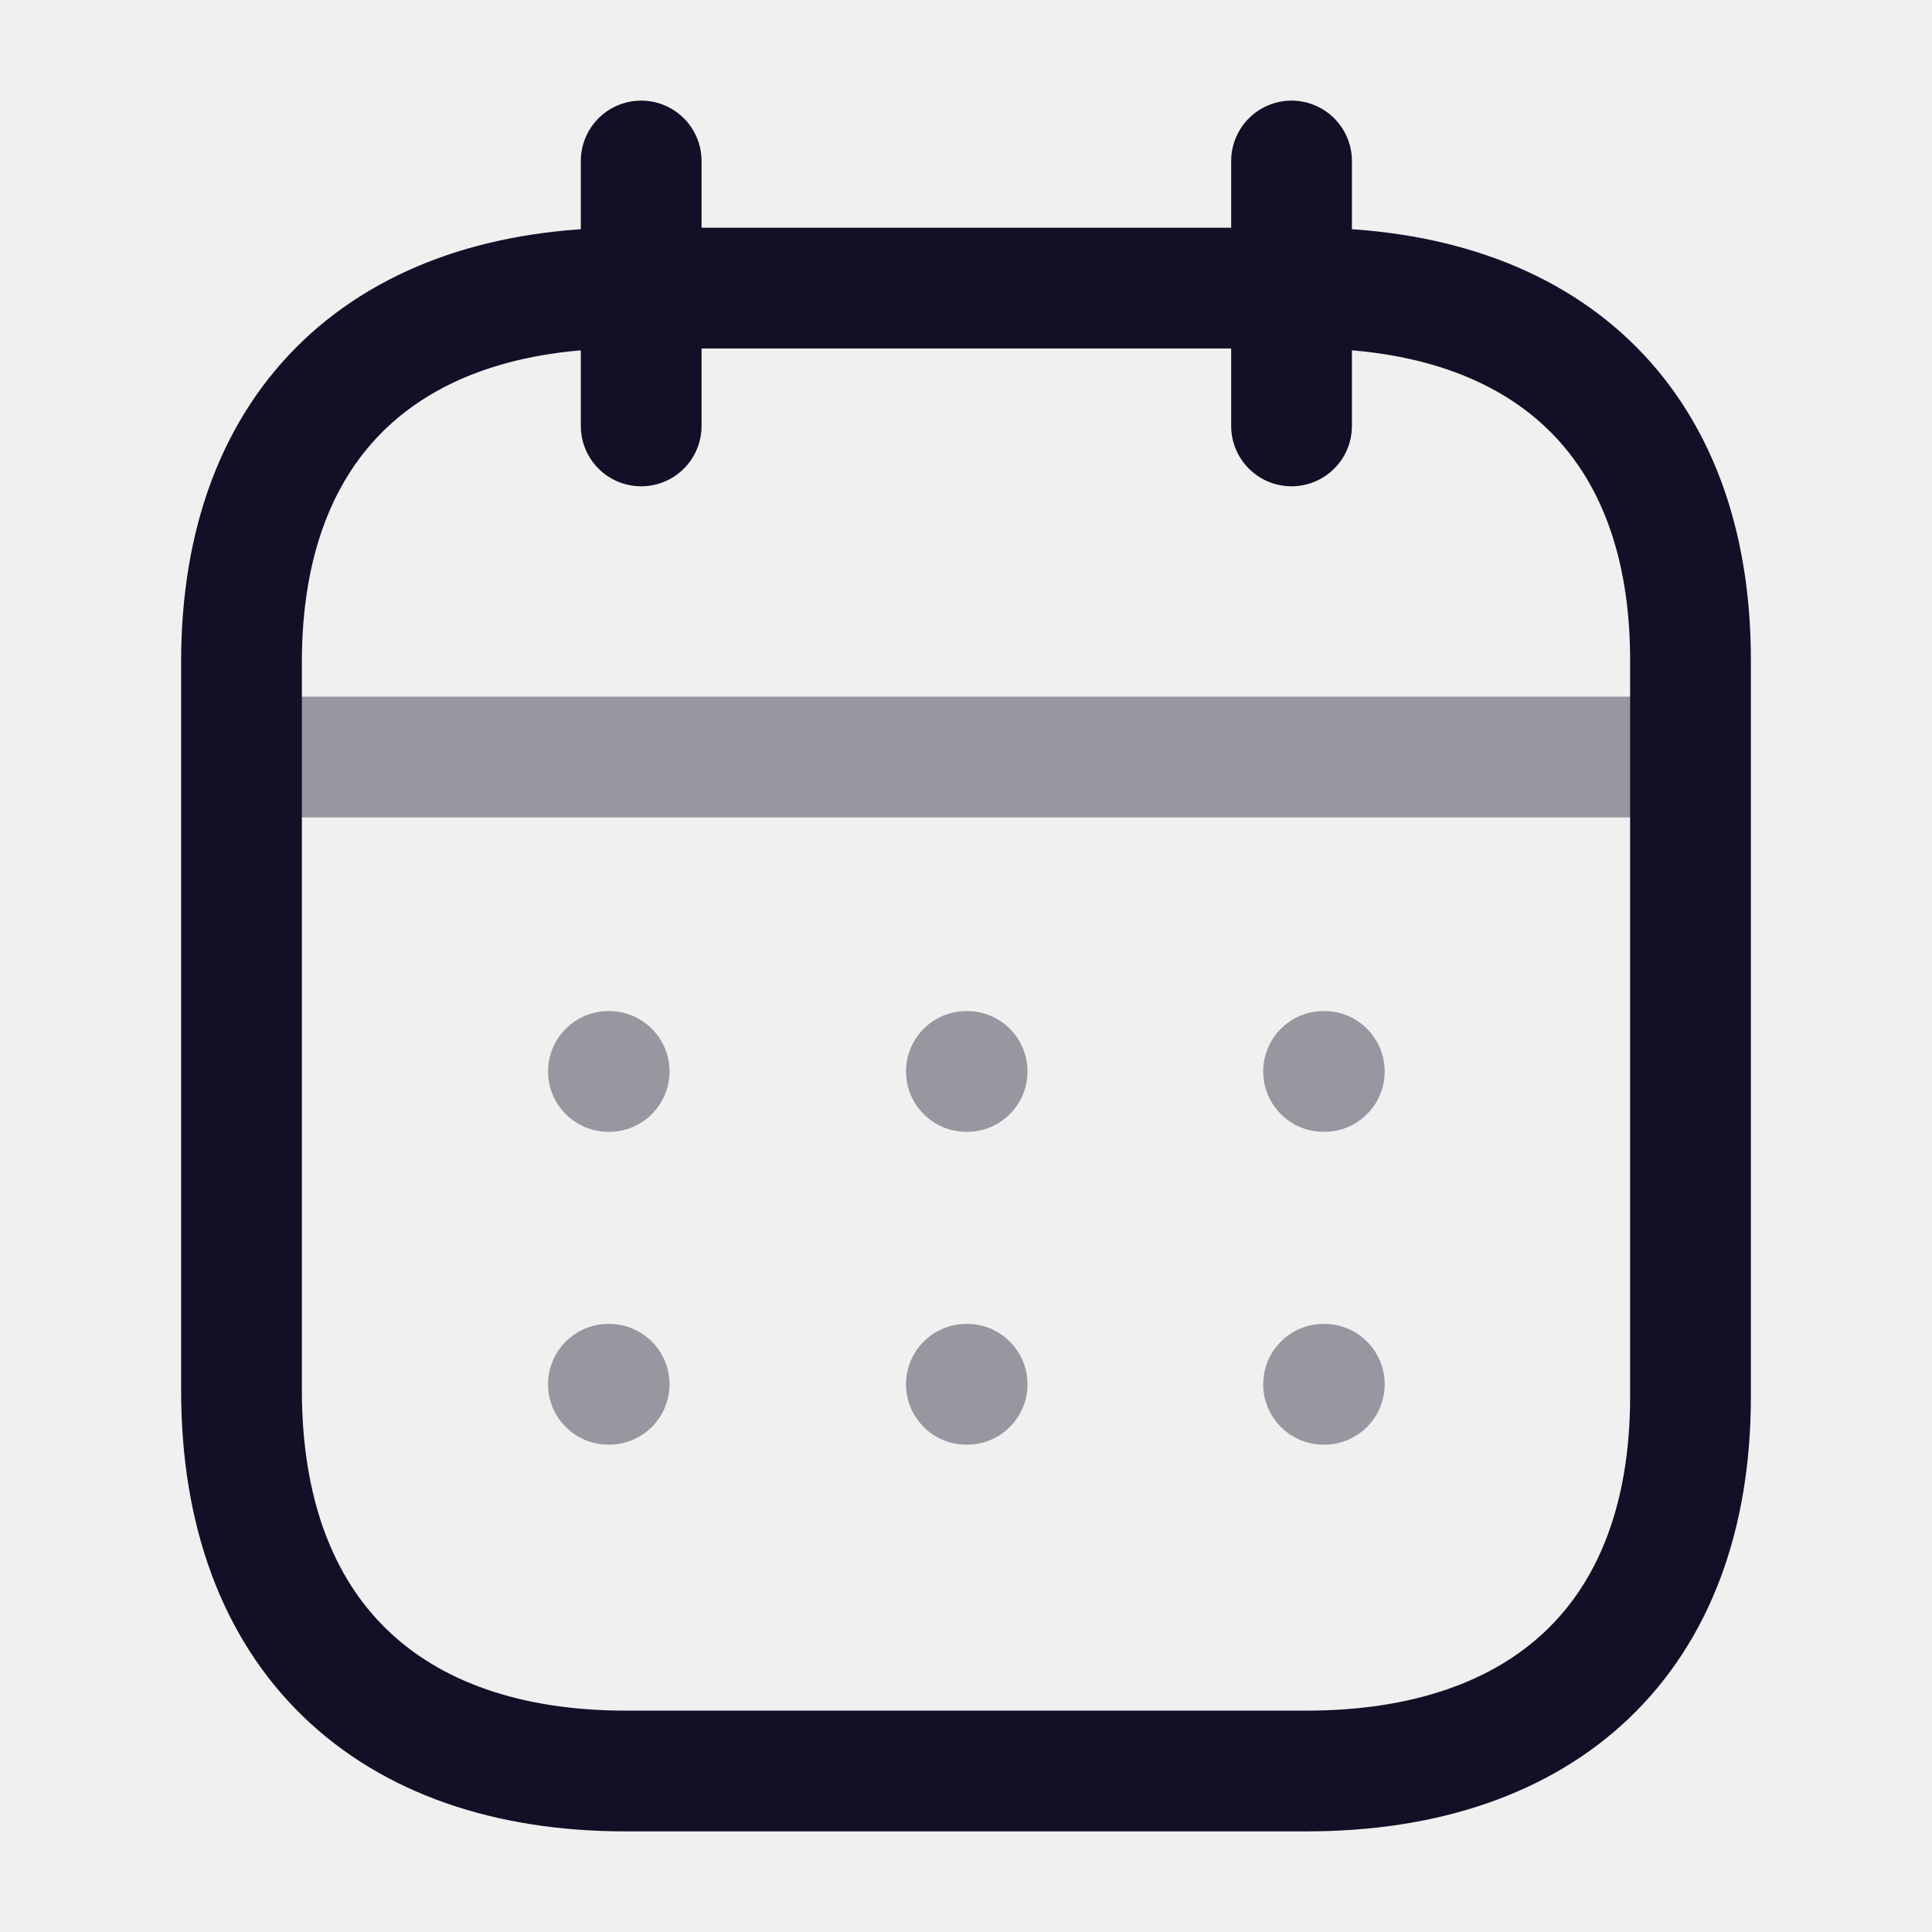
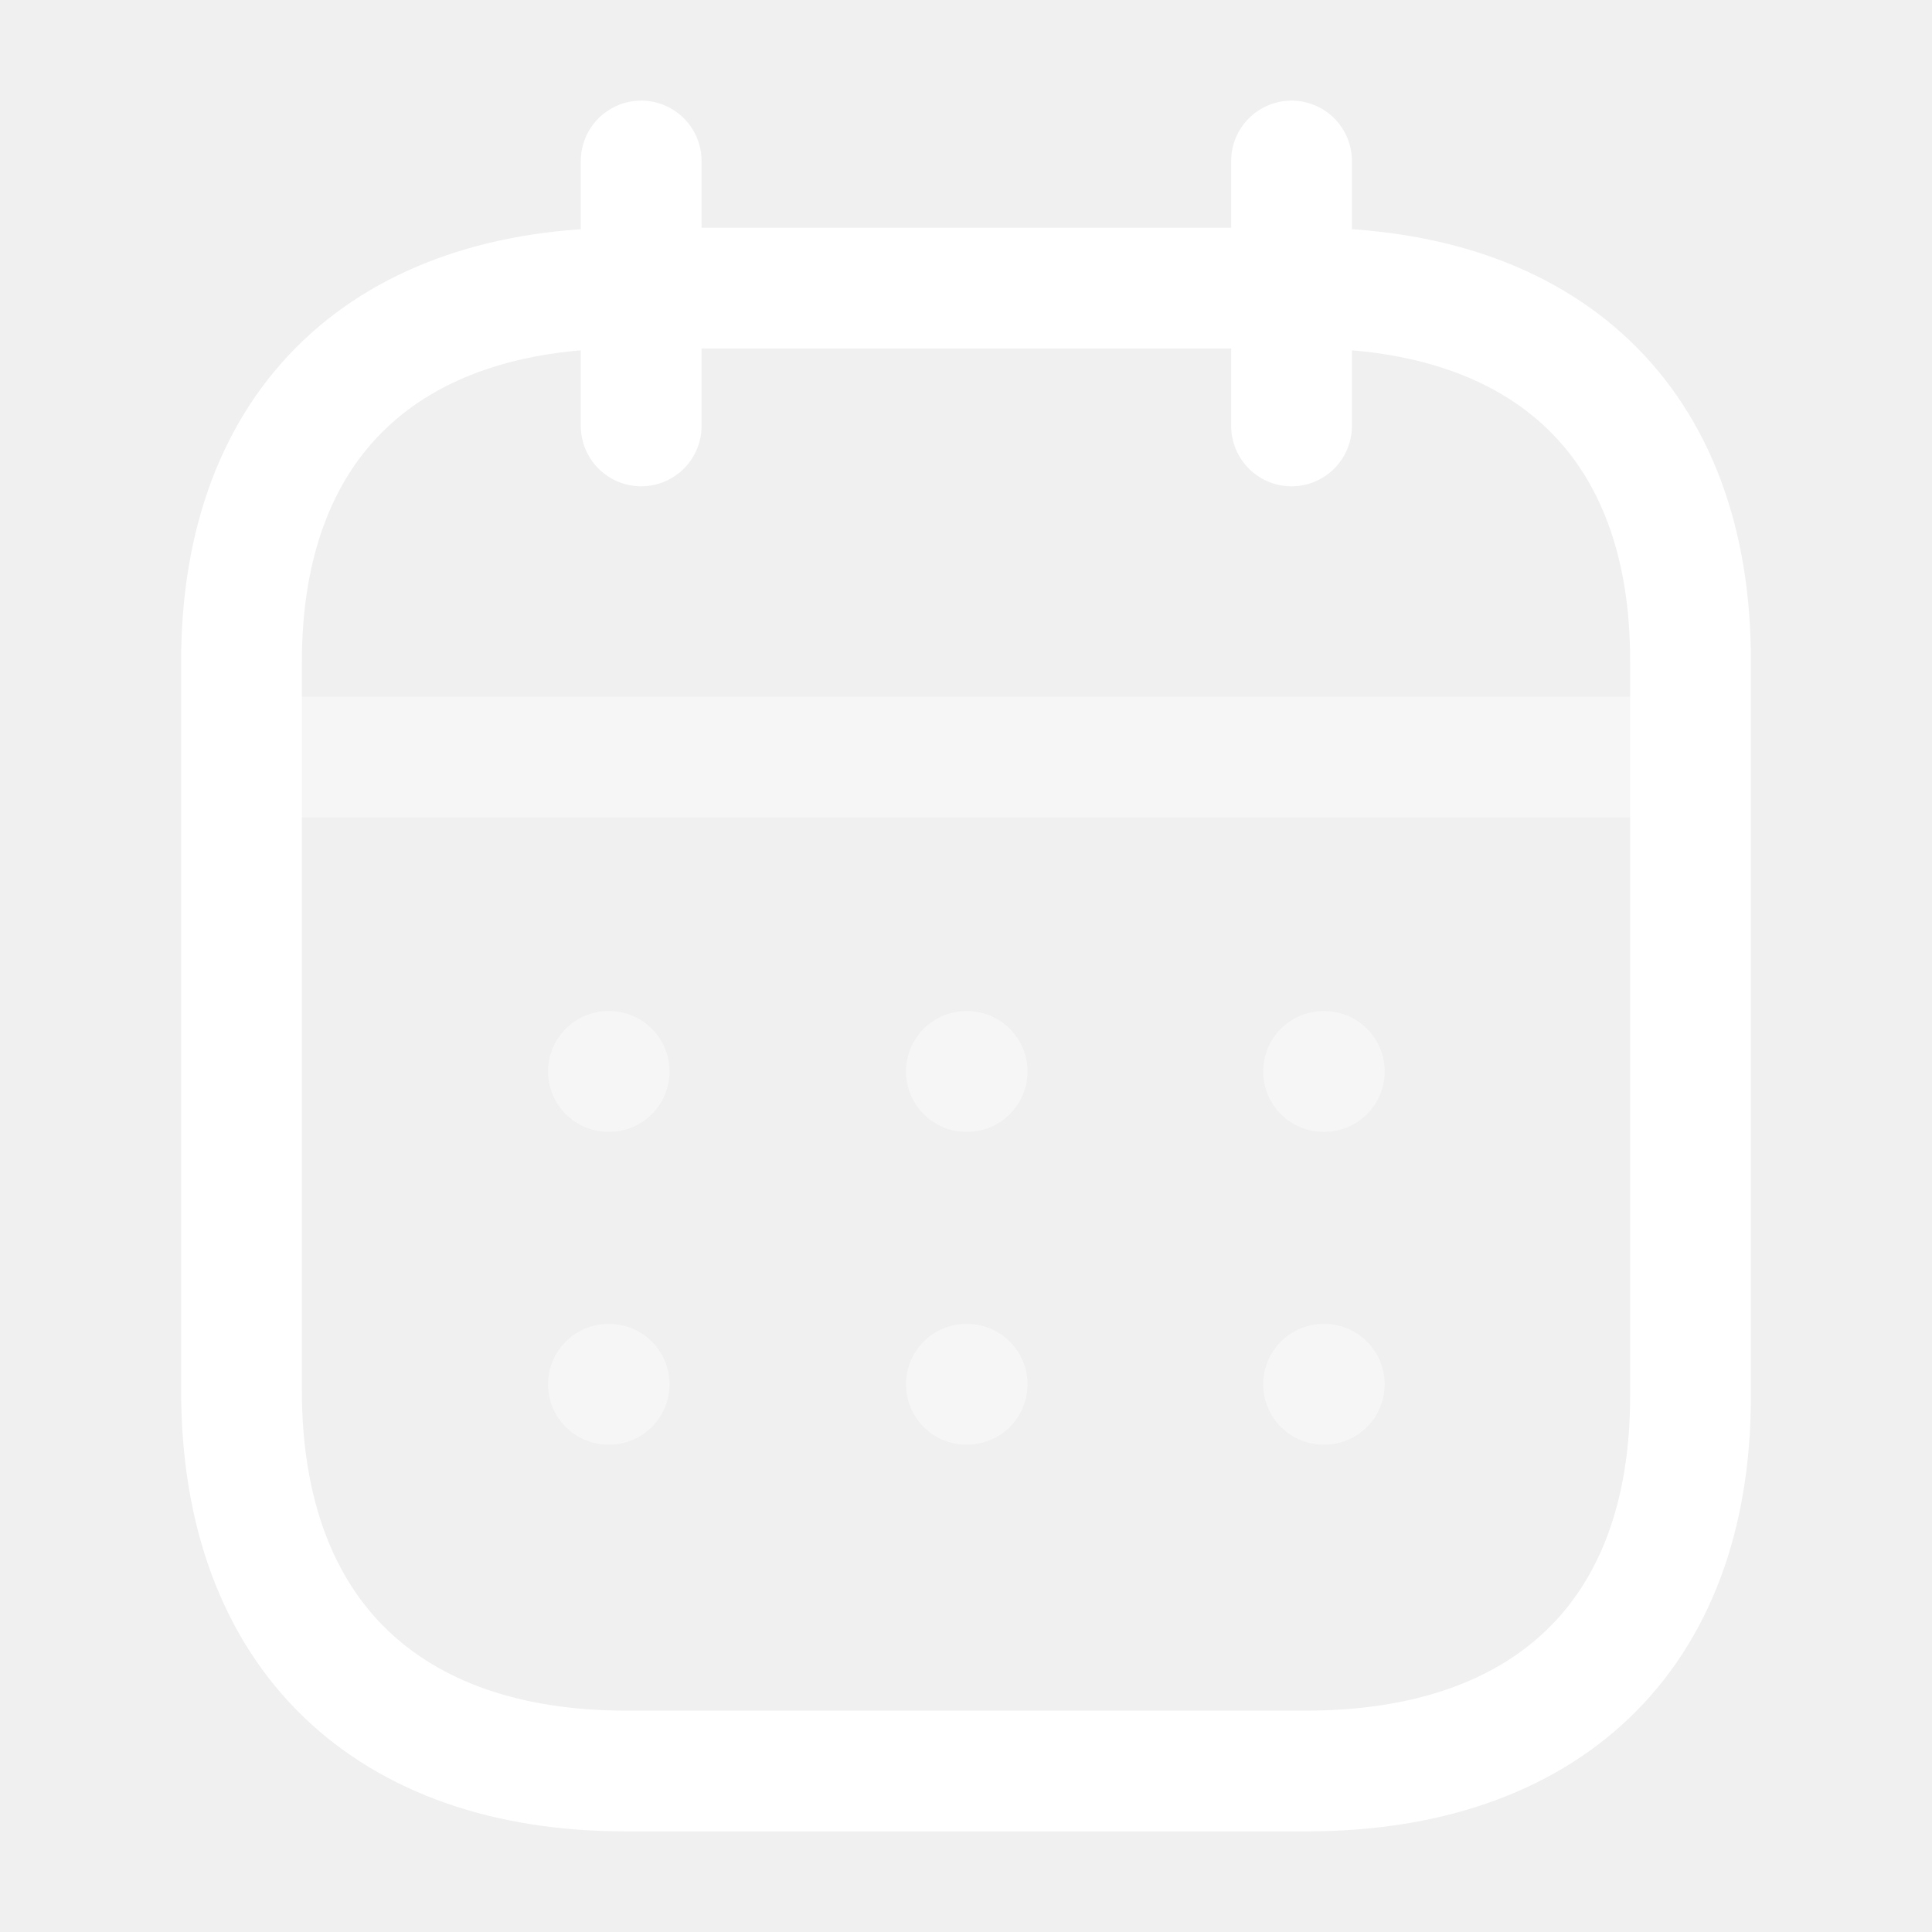
<svg xmlns="http://www.w3.org/2000/svg" width="800px" height="800px" viewBox="0 0 24 24" fill="none">
-   <path opacity="0.4" d="M3.093 9.404H20.916" stroke="#130F26" stroke-width="1.5" stroke-linecap="round" stroke-linejoin="round" />
-   <path opacity="0.4" fill-rule="evenodd" clip-rule="evenodd" d="M6.808 13.31C6.808 12.896 7.144 12.56 7.558 12.56H7.567C7.981 12.56 8.317 12.896 8.317 13.31C8.317 13.724 7.981 14.06 7.567 14.06H7.558C7.144 14.06 6.808 13.724 6.808 13.31ZM12.005 12.56C11.59 12.56 11.255 12.896 11.255 13.31C11.255 13.724 11.59 14.06 12.005 14.06H12.014C12.428 14.06 12.764 13.724 12.764 13.31C12.764 12.896 12.428 12.56 12.014 12.56H12.005ZM16.442 12.56C16.028 12.56 15.692 12.896 15.692 13.31C15.692 13.724 16.028 14.06 16.442 14.06H16.451C16.866 14.06 17.201 13.724 17.201 13.31C17.201 12.896 16.866 12.56 16.451 12.56H16.442ZM16.442 16.446C16.028 16.446 15.692 16.782 15.692 17.196C15.692 17.61 16.028 17.946 16.442 17.946H16.451C16.866 17.946 17.201 17.61 17.201 17.196C17.201 16.782 16.866 16.446 16.451 16.446H16.442ZM11.255 17.196C11.255 16.782 11.59 16.446 12.005 16.446H12.014C12.428 16.446 12.764 16.782 12.764 17.196C12.764 17.61 12.428 17.946 12.014 17.946H12.005C11.59 17.946 11.255 17.61 11.255 17.196ZM7.558 16.446C7.144 16.446 6.808 16.782 6.808 17.196C6.808 17.61 7.144 17.946 7.558 17.946H7.567C7.981 17.946 8.317 17.61 8.317 17.196C8.317 16.782 7.981 16.446 7.567 16.446H7.558Z" fill="#130F26" />
-   <path d="M16.044 2V5.291" stroke="#130F26" stroke-width="1.5" stroke-linecap="round" stroke-linejoin="round" />
-   <path d="M7.965 2V5.291" stroke="#130F26" stroke-width="1.5" stroke-linecap="round" stroke-linejoin="round" />
-   <path fill-rule="evenodd" clip-rule="evenodd" d="M16.238 3.579H7.771C4.834 3.579 3 5.215 3 8.222V17.272C3 20.326 4.834 22 7.771 22H16.229C19.175 22 21 20.355 21 17.347V8.222C21.009 5.215 19.184 3.579 16.238 3.579Z" stroke="#130F26" stroke-width="1.5" stroke-linecap="round" stroke-linejoin="round" />
+   <path opacity="0.4" d="M3.093 9.404H20.916" stroke="#FFFFFF" stroke-width="1.5" stroke-linecap="round" stroke-linejoin="round" />
+   <path opacity="0.4" fill-rule="evenodd" clip-rule="evenodd" d="M6.808 13.31C6.808 12.896 7.144 12.56 7.558 12.56H7.567C7.981 12.56 8.317 12.896 8.317 13.31C8.317 13.724 7.981 14.06 7.567 14.06H7.558C7.144 14.06 6.808 13.724 6.808 13.31ZM12.005 12.56C11.59 12.56 11.255 12.896 11.255 13.31C11.255 13.724 11.59 14.06 12.005 14.06H12.014C12.428 14.06 12.764 13.724 12.764 13.31C12.764 12.896 12.428 12.56 12.014 12.56H12.005ZM16.442 12.56C16.028 12.56 15.692 12.896 15.692 13.31C15.692 13.724 16.028 14.06 16.442 14.06H16.451C16.866 14.06 17.201 13.724 17.201 13.31C17.201 12.896 16.866 12.56 16.451 12.56H16.442ZM16.442 16.446C16.028 16.446 15.692 16.782 15.692 17.196C15.692 17.61 16.028 17.946 16.442 17.946H16.451C16.866 17.946 17.201 17.61 17.201 17.196C17.201 16.782 16.866 16.446 16.451 16.446H16.442ZM11.255 17.196C11.255 16.782 11.59 16.446 12.005 16.446H12.014C12.428 16.446 12.764 16.782 12.764 17.196C12.764 17.61 12.428 17.946 12.014 17.946H12.005C11.59 17.946 11.255 17.61 11.255 17.196ZM7.558 16.446C7.144 16.446 6.808 16.782 6.808 17.196C6.808 17.61 7.144 17.946 7.558 17.946H7.567C7.981 17.946 8.317 17.61 8.317 17.196C8.317 16.782 7.981 16.446 7.567 16.446H7.558Z" fill="#FFFFFF" />
+   <path d="M16.044 2V5.291" stroke="#FFFFFF" stroke-width="1.5" stroke-linecap="round" stroke-linejoin="round" />
+   <path d="M7.965 2V5.291" stroke="#FFFFFF" stroke-width="1.5" stroke-linecap="round" stroke-linejoin="round" />
+   <path fill-rule="evenodd" clip-rule="evenodd" d="M16.238 3.579H7.771C4.834 3.579 3 5.215 3 8.222V17.272C3 20.326 4.834 22 7.771 22H16.229C19.175 22 21 20.355 21 17.347V8.222C21.009 5.215 19.184 3.579 16.238 3.579Z" stroke="#FFFFFF" stroke-width="1.5" stroke-linecap="round" stroke-linejoin="round" />
</svg>
